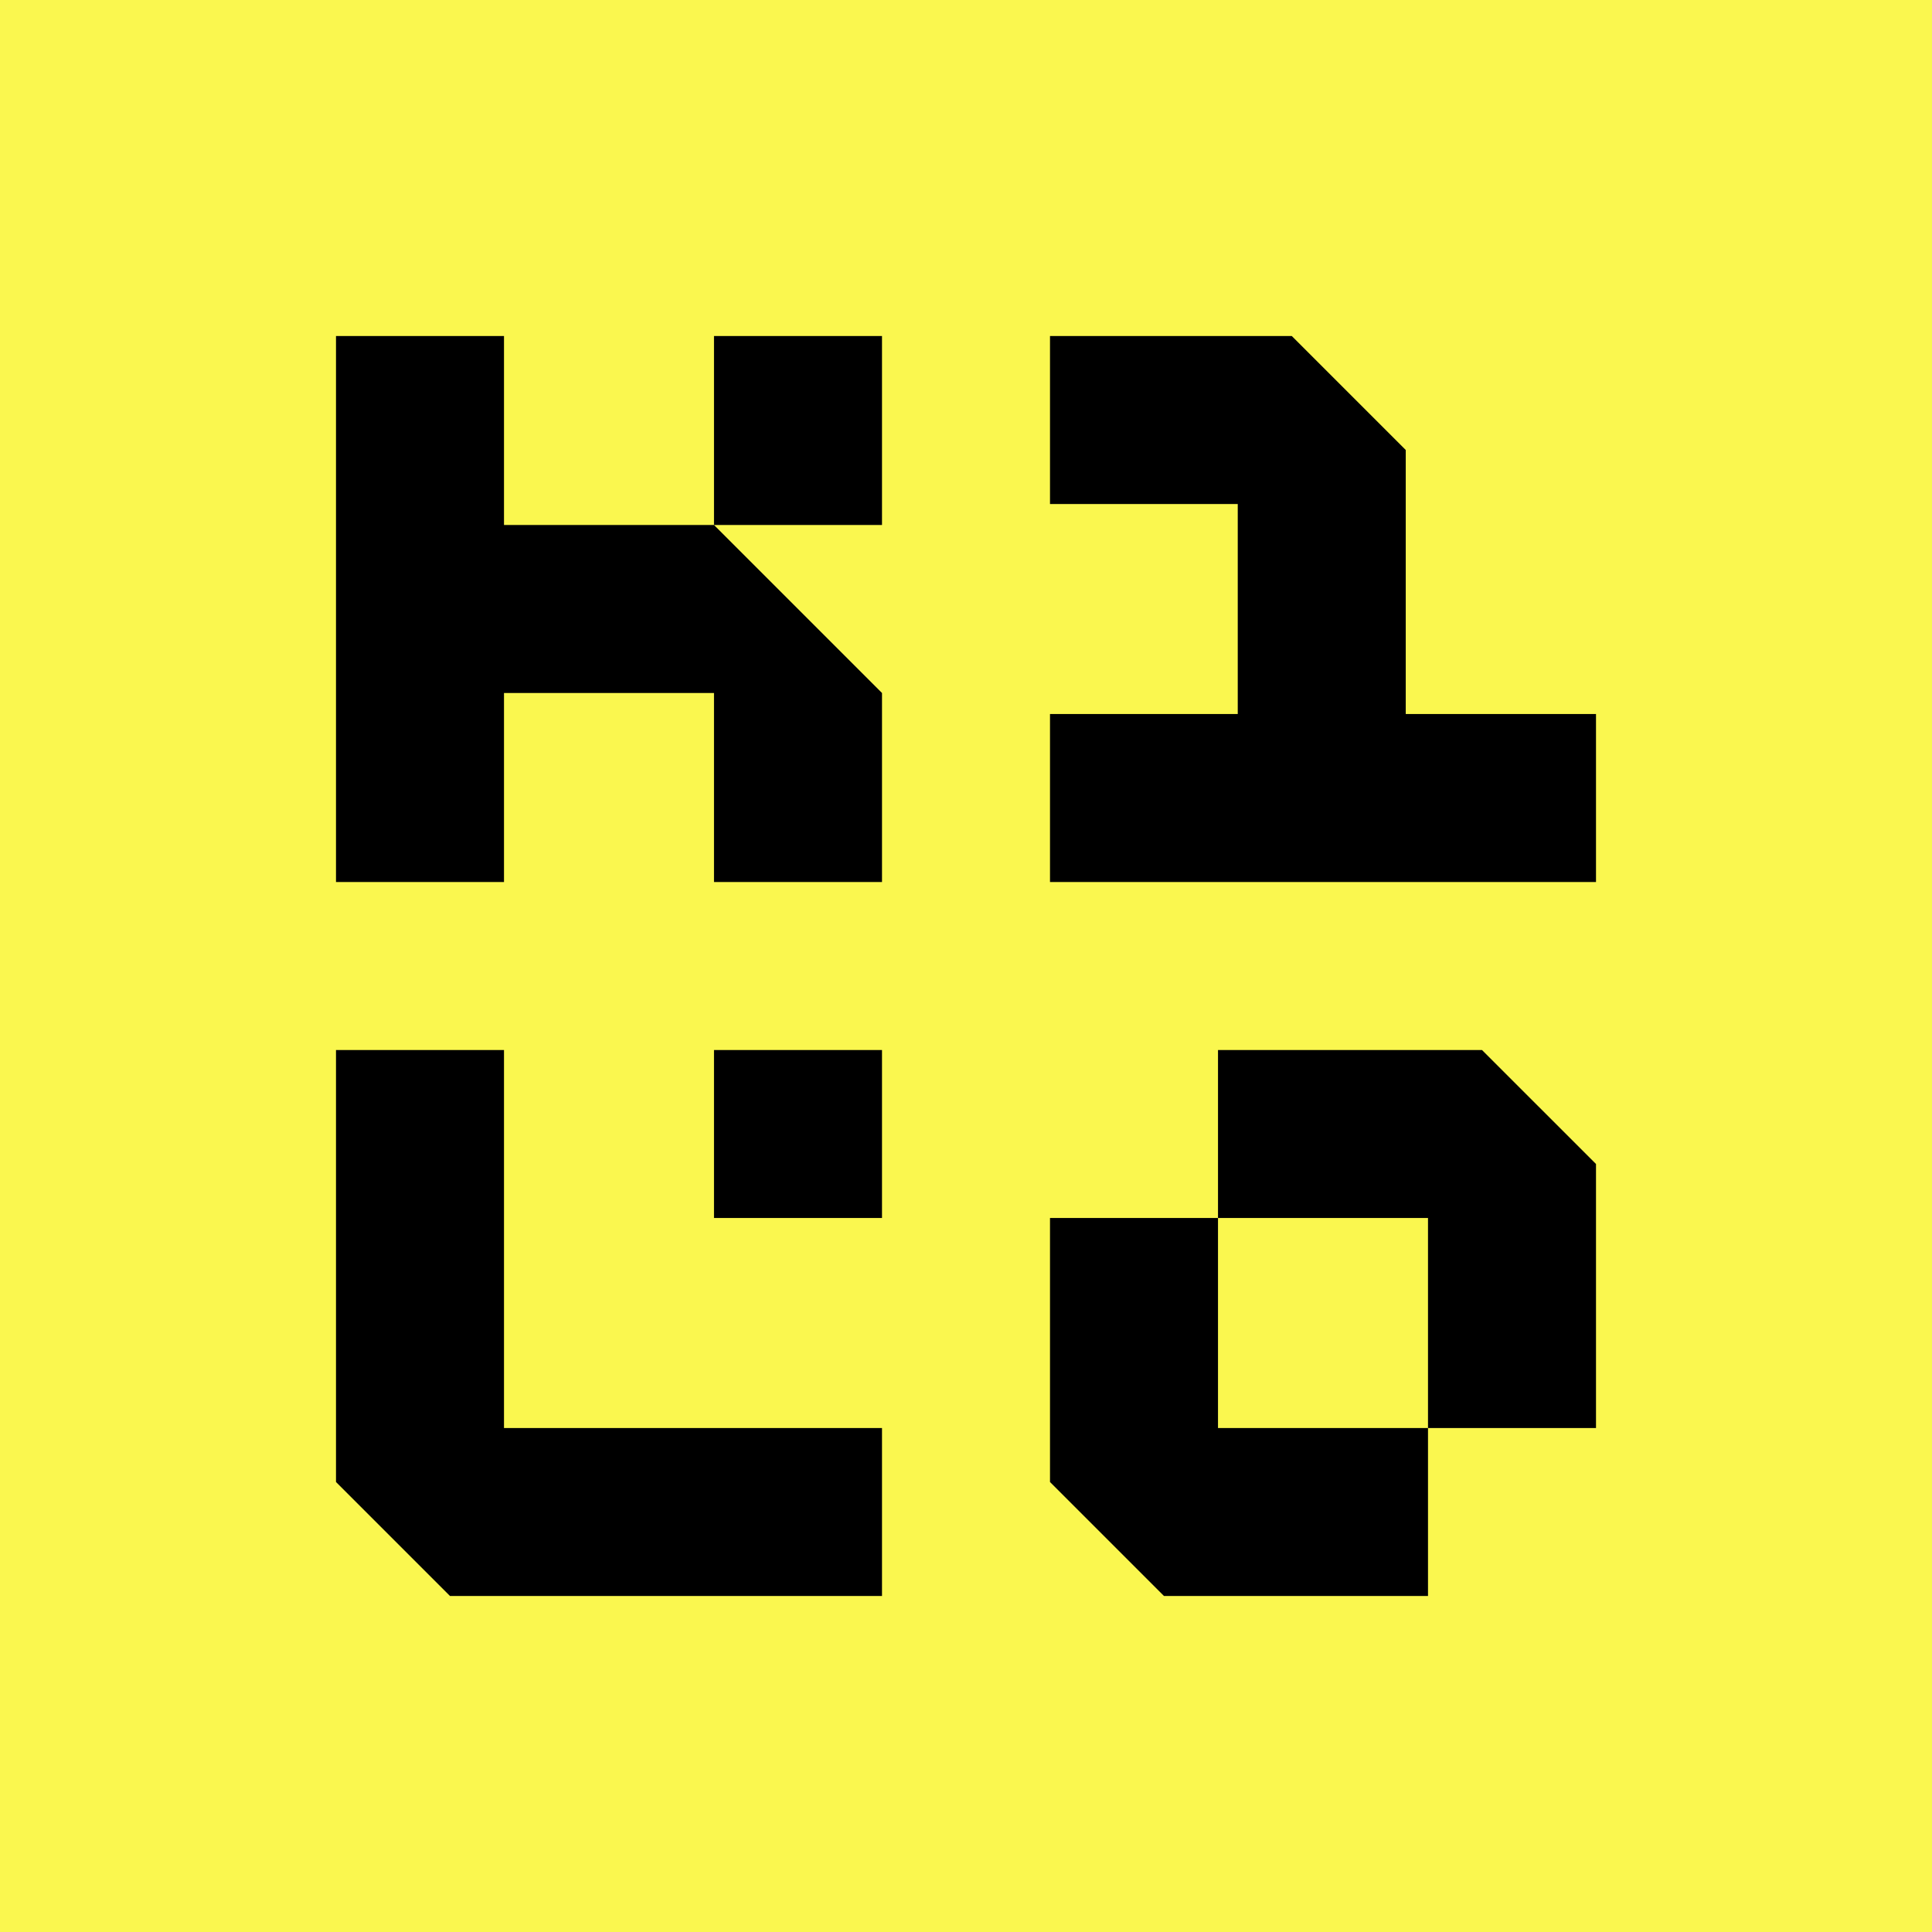
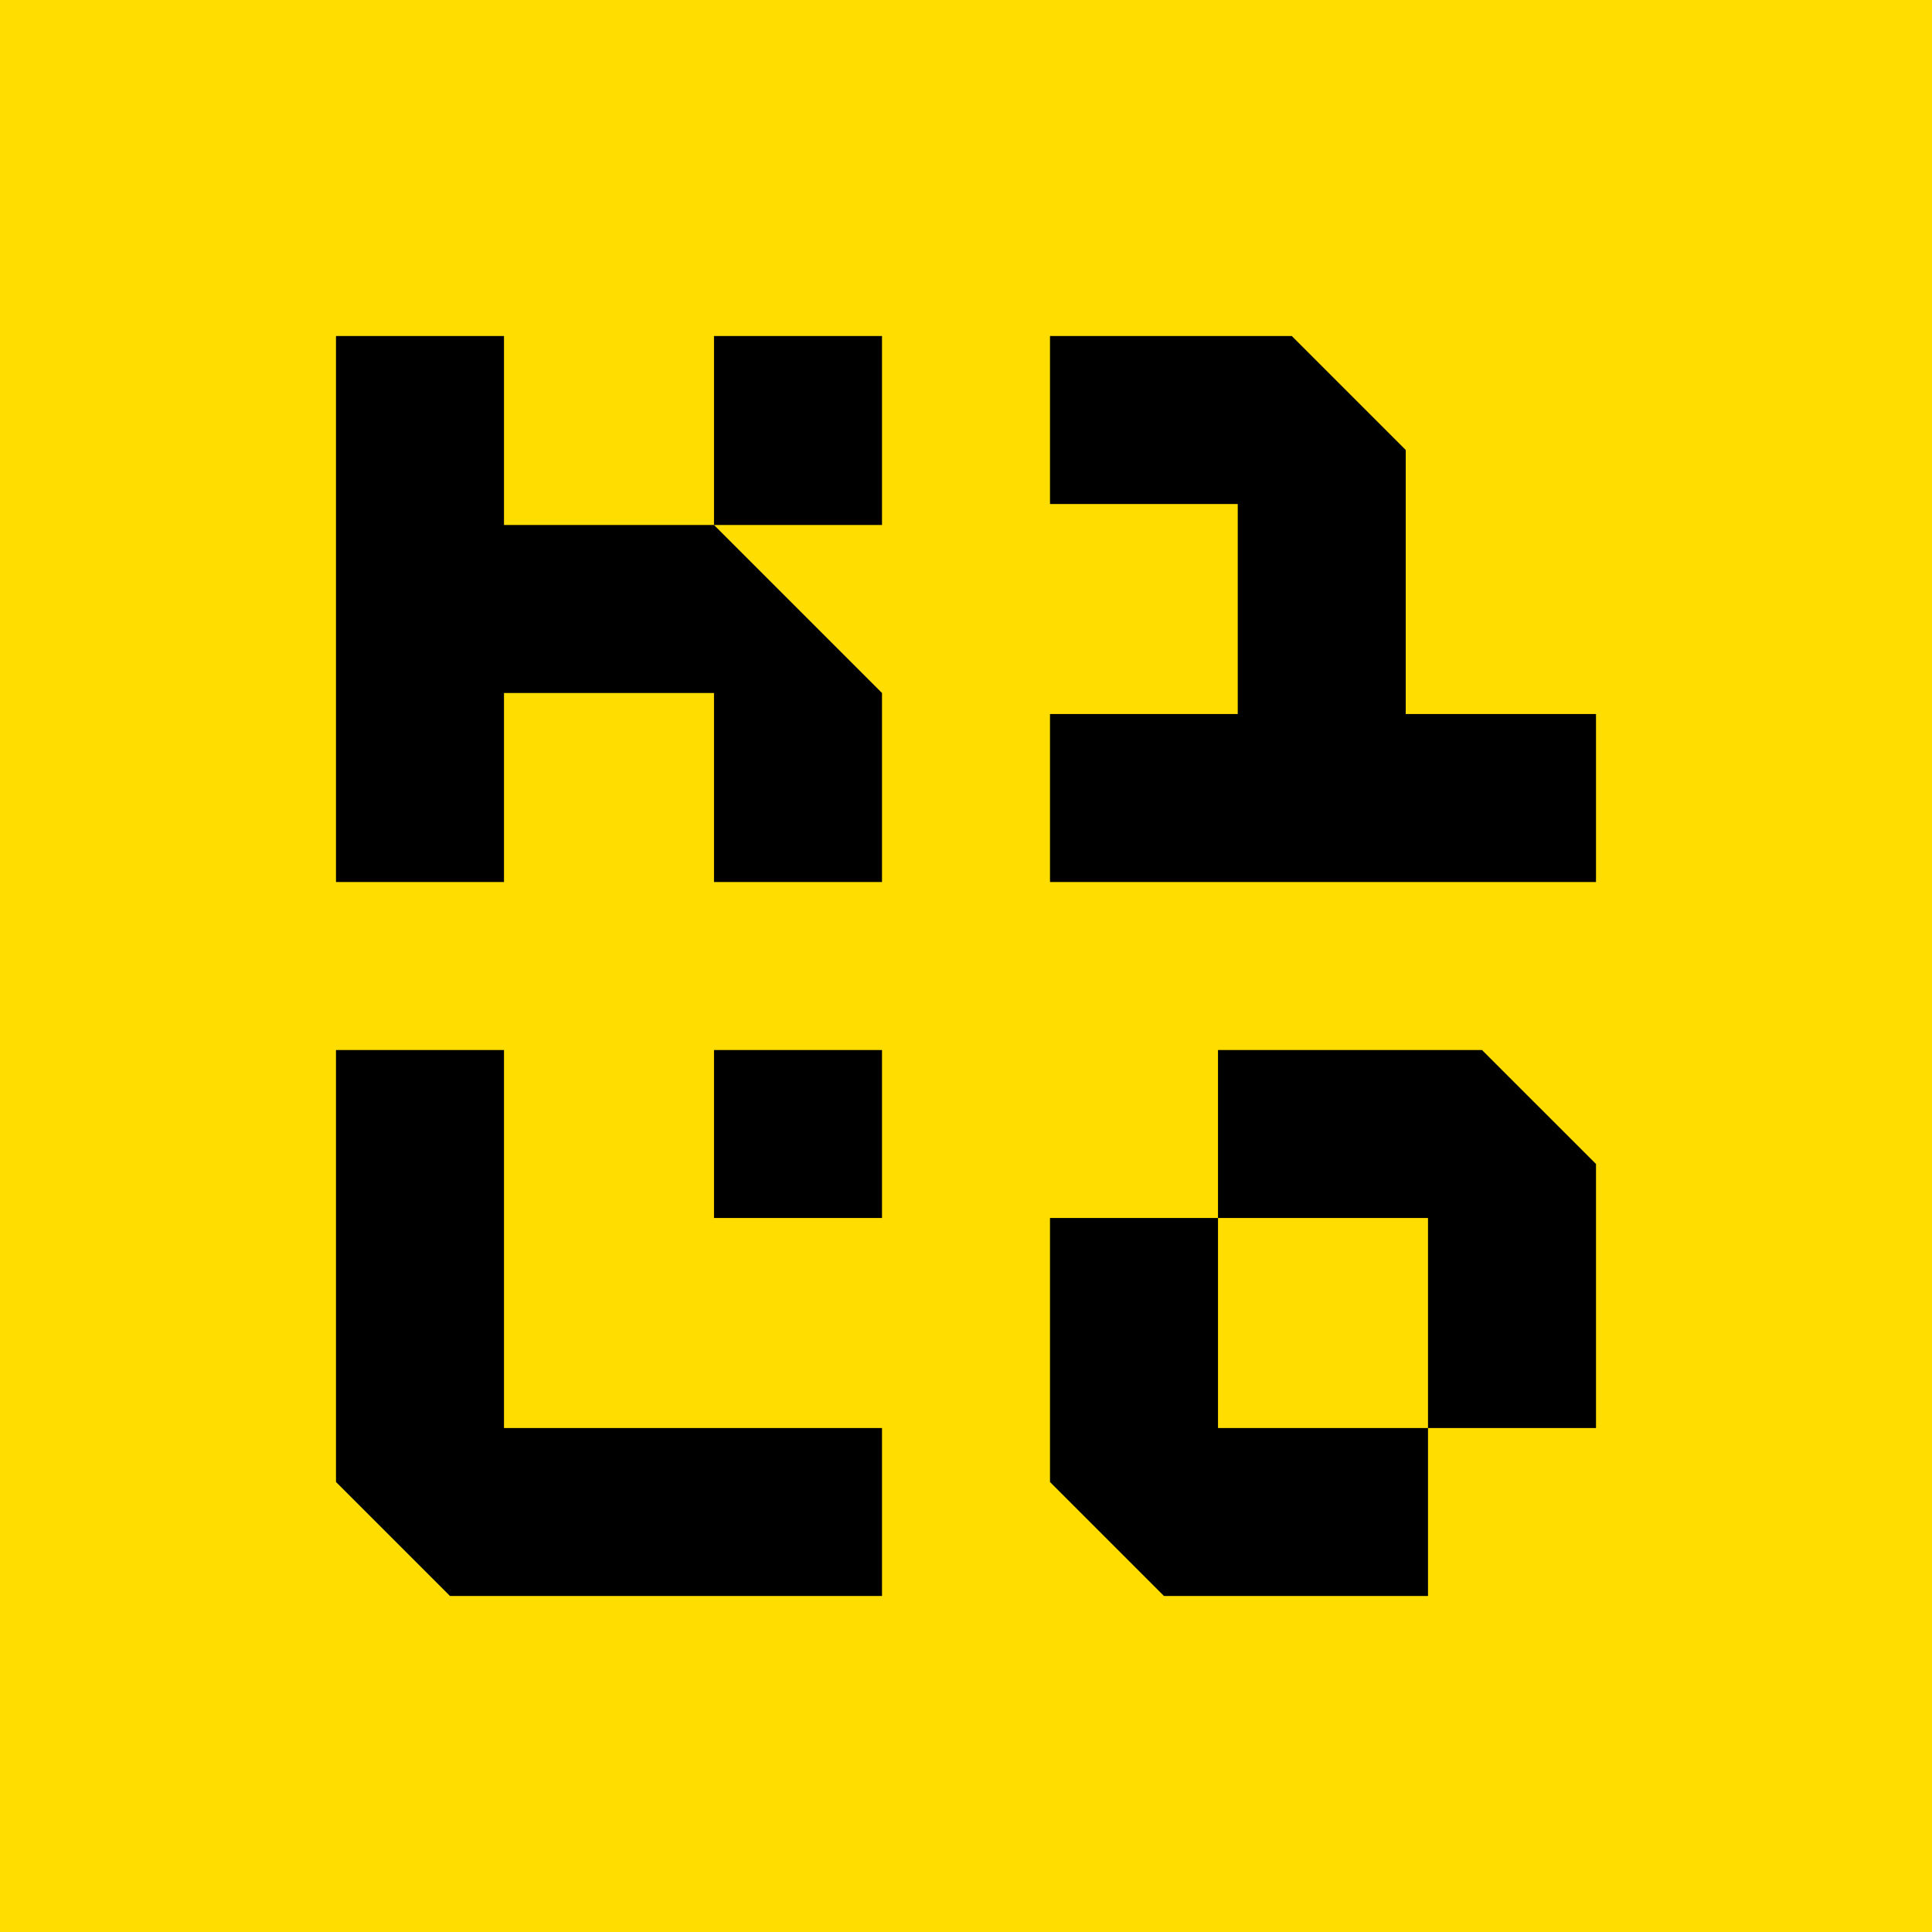
<svg xmlns="http://www.w3.org/2000/svg" width="40" height="40" viewBox="0 0 512 512" fill="none">
  <path d="M512 0H0V512H512V0Z" fill="black" />
-   <path d="M512 512H0V0H512V512ZM322.783 322.784H278.261V392.747L308.472 422.958H378.435V378.437H322.782L322.783 322.784ZM422.957 308.474L392.746 278.263H322.783V322.784H378.435L378.435 378.437H422.957L422.957 308.474ZM233.739 278.263H189.217V322.784H233.739V278.263ZM89.043 392.747L119.254 422.958H233.739V378.437H133.565V278.263H89.043L89.043 392.747ZM372.538 189.217V119.254L342.327 89.043H278.261V133.565H328.017V189.217H278.261V233.739H422.957V189.217H372.538ZM133.565 89.043H89.043V233.739H133.565V183.652H189.218V233.739H233.74V183.652L189.218 139.13H133.565V89.043ZM233.739 89.043H189.217L189.218 139.13H233.739V89.043Z" fill="#FAF74F" />
+   <path d="M512 512H0V0H512V512ZM322.783 322.784H278.261V392.747L308.472 422.958H378.435V378.437H322.782L322.783 322.784ZM422.957 308.474L392.746 278.263H322.783V322.784H378.435L378.435 378.437H422.957L422.957 308.474ZM233.739 278.263H189.217V322.784H233.739V278.263ZM89.043 392.747L119.254 422.958H233.739V378.437H133.565V278.263H89.043L89.043 392.747ZM372.538 189.217V119.254L342.327 89.043H278.261V133.565H328.017V189.217H278.261V233.739H422.957V189.217H372.538ZM133.565 89.043H89.043V233.739H133.565V183.652H189.218V233.739H233.74V183.652L189.218 139.13H133.565V89.043ZM233.739 89.043H189.217L189.218 139.13H233.739V89.043Z" fill="#FFDD00" />
</svg>
